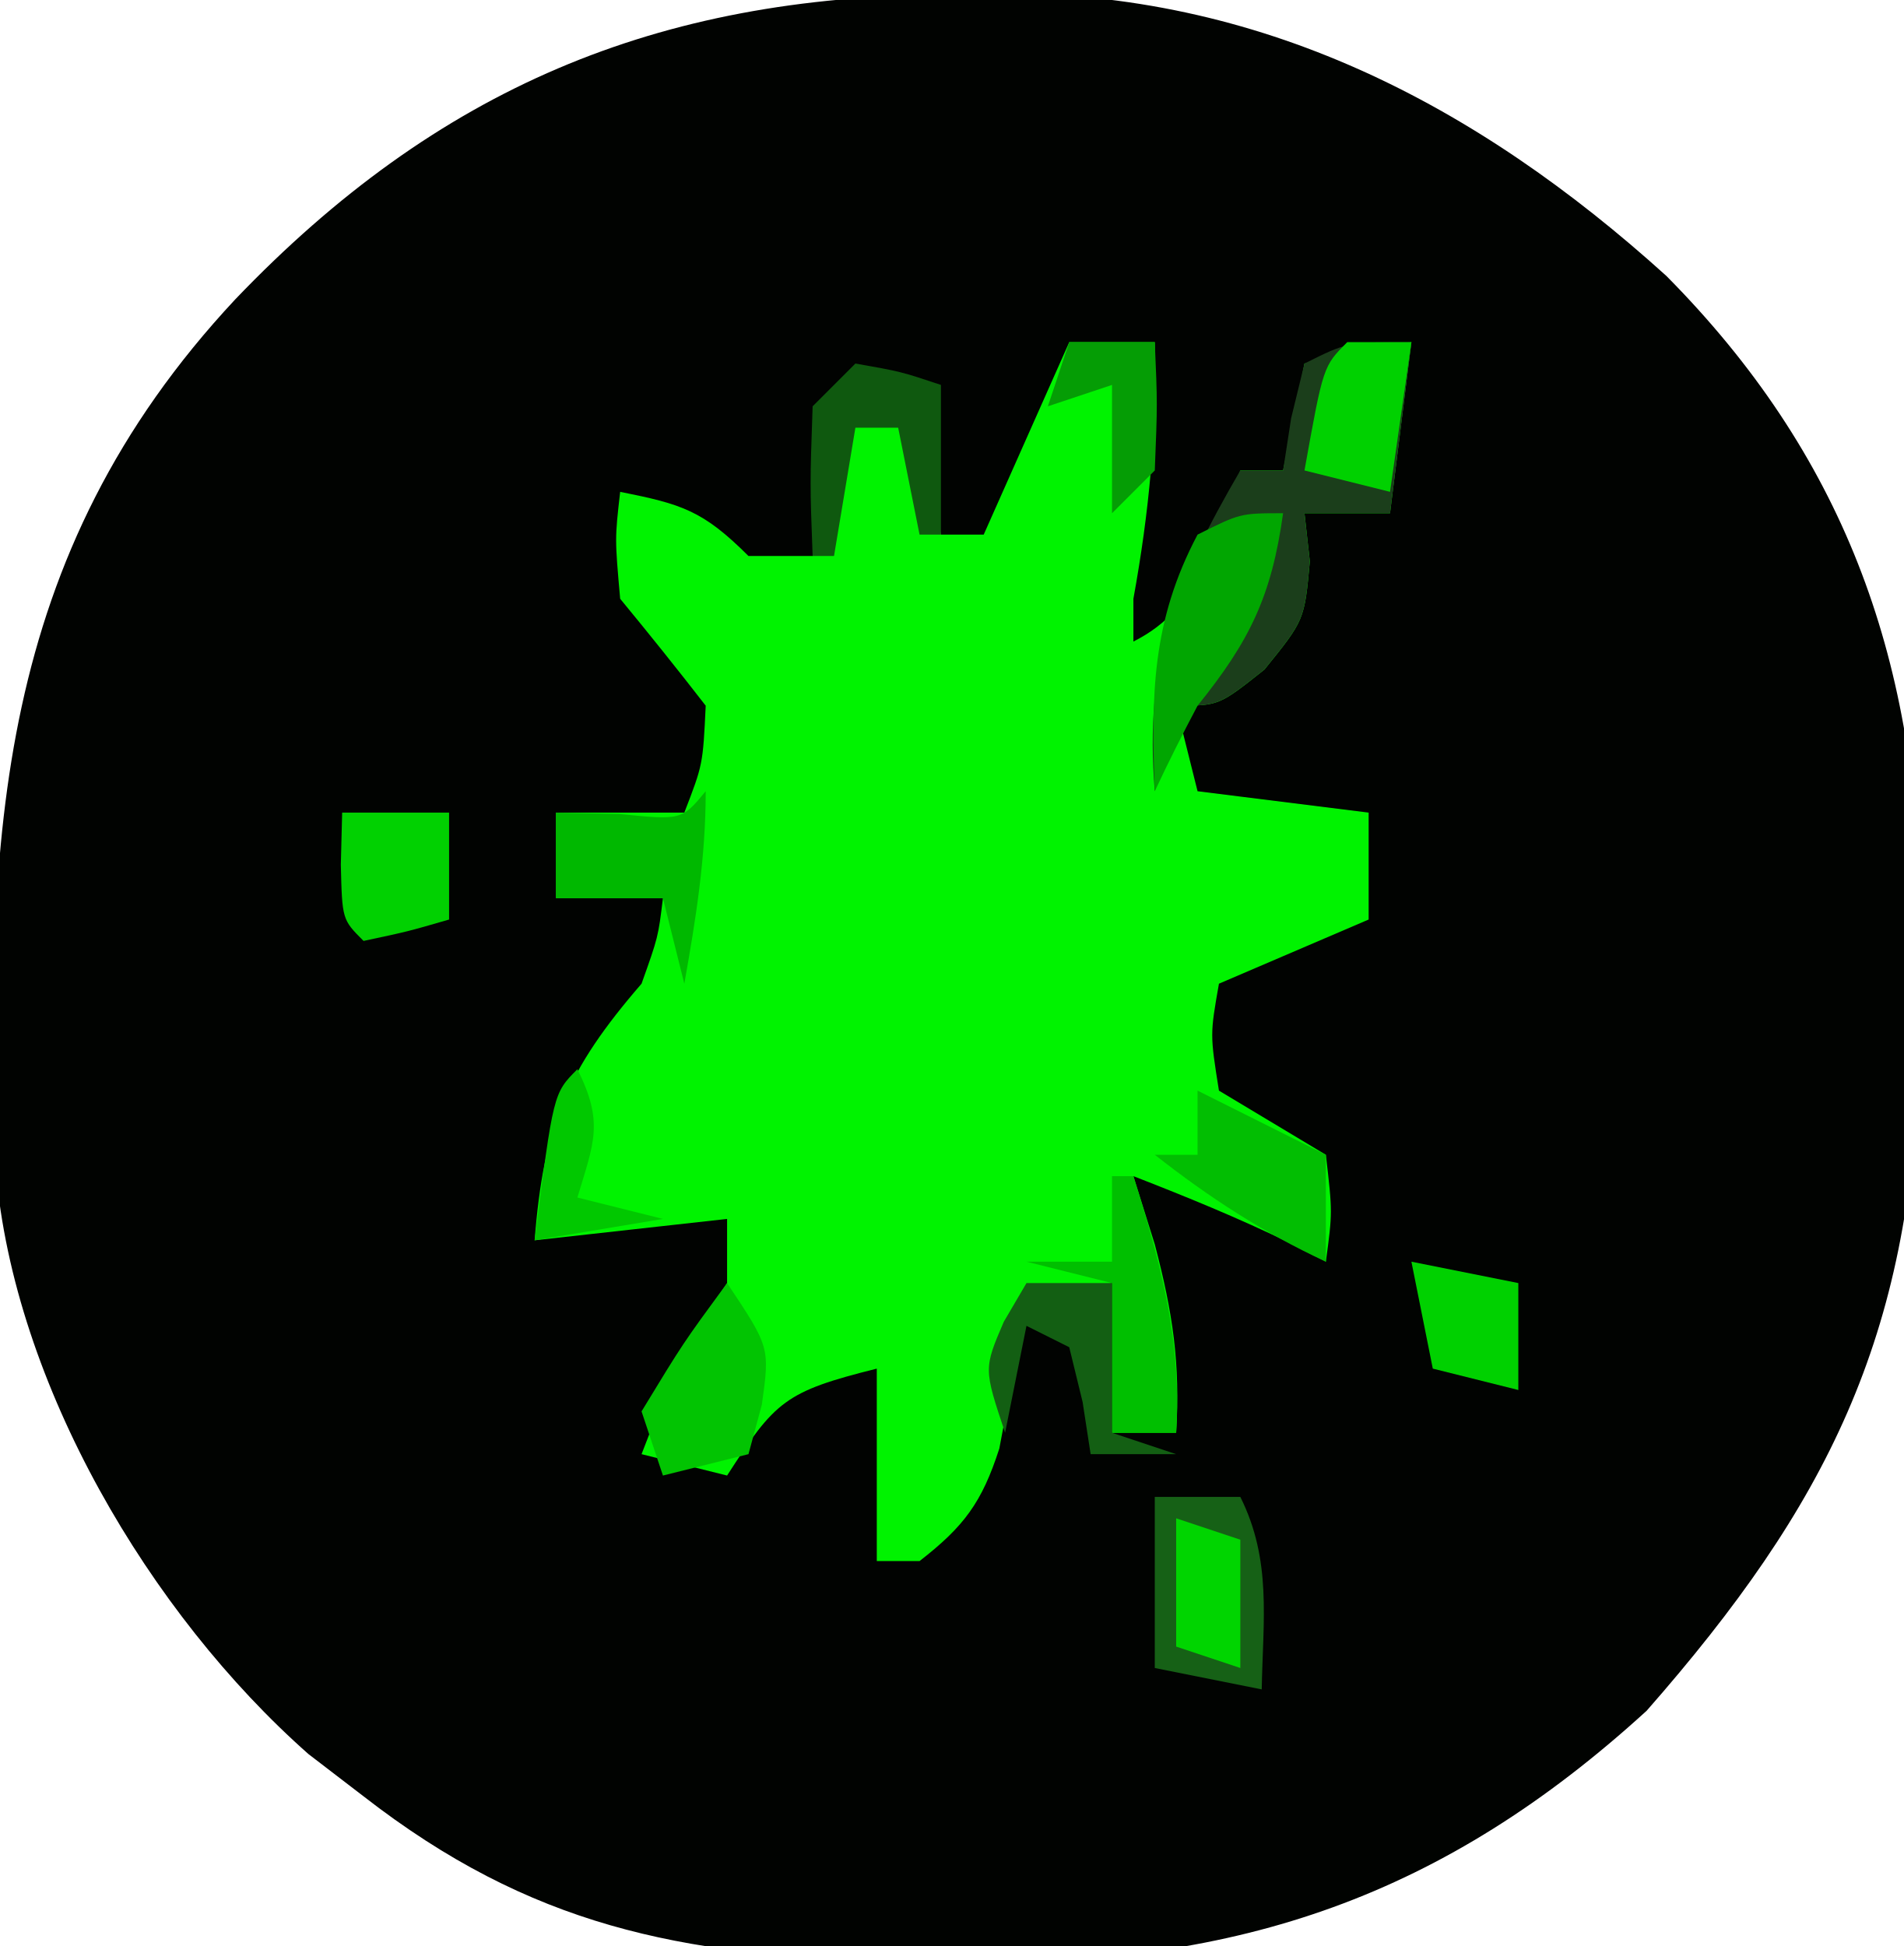
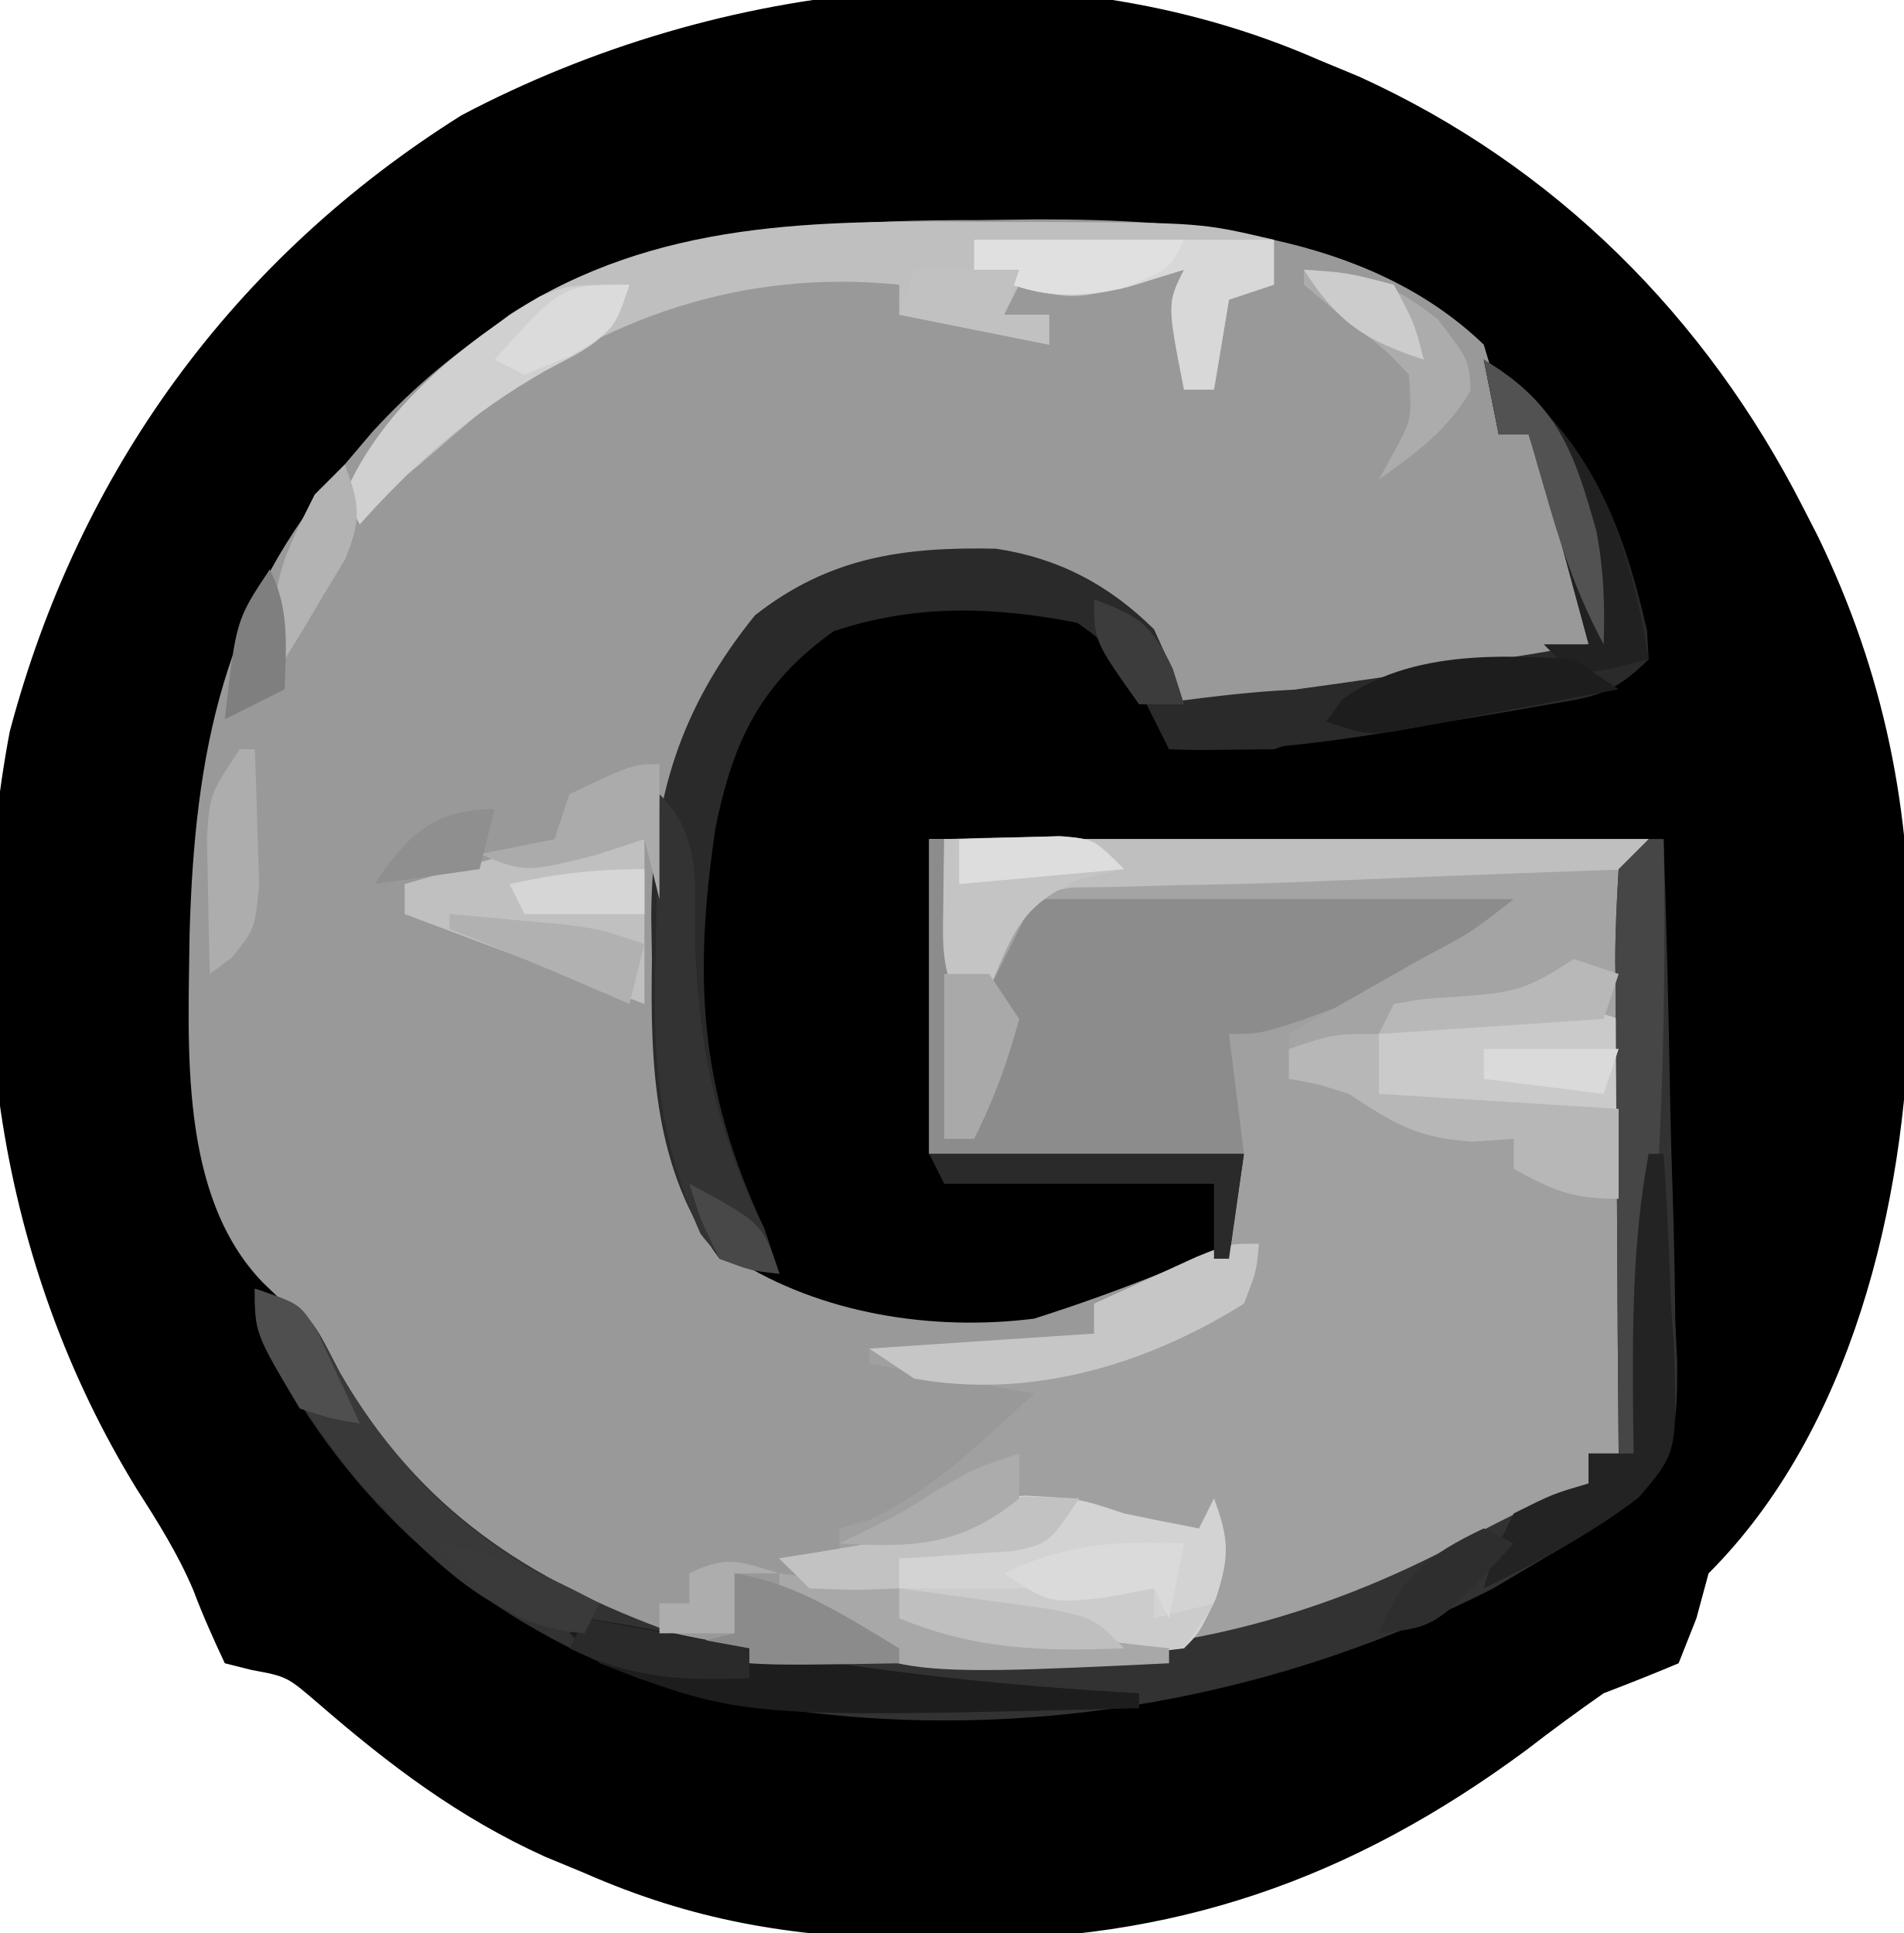
- <svg xmlns="http://www.w3.org/2000/svg" version="1.1" width="89" height="91">
-   <path d="M0 0 C1.219 -0.031 1.219 -0.031 2.463 -0.062 C14.713 -0.14 24.813 5.081 33.734 13.152 C42.003 21.499 45.403 30.89 45.609 42.552 C45.593 43.731 45.578 44.91 45.562 46.125 C45.554 47.354 45.546 48.584 45.538 49.85 C45.172 62.769 41.253 70.632 32.812 80.25 C23.332 88.906 13.8 92.166 1.062 92 C-0.798 91.983 -0.798 91.983 -2.697 91.967 C-12.398 91.676 -19.366 90.331 -27.188 84.25 C-28.038 83.598 -28.889 82.945 -29.766 82.273 C-37.186 75.713 -43.53 64.983 -44.38 54.983 C-44.886 39.435 -44.381 26.233 -33.188 14.25 C-23.73 4.367 -13.464 0.083 0 0 Z " fill="#010301" transform="translate(44.1875,-0.25)" />
-   <path d="M0 0 C1.32 0 2.64 0 4 0 C4.099 4.141 3.74 7.928 3 12 C3 12.66 3 13.32 3 14 C6.247 12.376 6.702 9.246 8 6 C8.66 6 9.32 6 10 6 C10.33 4.35 10.66 2.7 11 1 C12.65 0.67 14.3 0.34 16 0 C15.67 2.64 15.34 5.28 15 8 C13.68 8 12.36 8 11 8 C11.082 8.742 11.165 9.485 11.25 10.25 C11 13 11 13 9.125 15.312 C7 17 7 17 5 17 C5.33 18.32 5.66 19.64 6 21 C8.64 21.33 11.28 21.66 14 22 C14 23.65 14 25.3 14 27 C11.69 27.99 9.38 28.98 7 30 C6.582 32.373 6.582 32.373 7 35 C7.825 35.495 8.65 35.99 9.5 36.5 C10.325 36.995 11.15 37.49 12 38 C12.312 40.688 12.312 40.688 12 43 C11.443 42.711 10.886 42.422 10.312 42.125 C7.915 40.959 5.484 39.966 3 39 C3.33 40.052 3.66 41.104 4 42.188 C4.84 45.389 5.198 47.741 5 51 C4.01 51 3.02 51 2 51 C2 48.69 2 46.38 2 44 C0.02 44.495 0.02 44.495 -2 45 C-2.164 45.922 -2.164 45.922 -2.332 46.863 C-2.57 48.076 -2.57 48.076 -2.812 49.312 C-2.963 50.113 -3.114 50.914 -3.27 51.738 C-4.085 54.263 -4.92 55.381 -7 57 C-7.66 57 -8.32 57 -9 57 C-9 54.03 -9 51.06 -9 48 C-13.294 49.074 -13.747 49.508 -16 53 C-17.32 52.67 -18.64 52.34 -20 52 C-18.875 49.028 -17.777 46.666 -16 44 C-16 43.01 -16 42.02 -16 41 C-20.455 41.495 -20.455 41.495 -25 42 C-24.577 36.61 -23.505 34.053 -20 30 C-19.222 27.818 -19.222 27.818 -19 26 C-20.65 26 -22.3 26 -24 26 C-24 24.68 -24 23.36 -24 22 C-22.02 22 -20.04 22 -18 22 C-17.131 19.751 -17.131 19.751 -17 17 C-18.307 15.313 -19.642 13.646 -21 12 C-21.25 9.188 -21.25 9.188 -21 7 C-18.133 7.573 -17.139 7.861 -15 10 C-14.01 10 -13.02 10 -12 10 C-11.34 7.69 -10.68 5.38 -10 3 C-9.01 3.33 -8.02 3.66 -7 4 C-6.67 5.65 -6.34 7.3 -6 9 C-5.34 9 -4.68 9 -4 9 C-2.68 6.03 -1.36 3.06 0 0 Z " fill="#00F300" transform="translate(50,16)" />
-   <path d="M0 0 C-0.33 2.64 -0.66 5.28 -1 8 C-2.32 8 -3.64 8 -5 8 C-4.918 8.742 -4.835 9.485 -4.75 10.25 C-5 13 -5 13 -6.875 15.312 C-9 17 -9 17 -11 17 C-11.33 18.32 -11.66 19.64 -12 21 C-12.506 14.927 -11.042 11.228 -8 6 C-7.34 6 -6.68 6 -6 6 C-5.814 4.793 -5.814 4.793 -5.625 3.562 C-5.419 2.717 -5.213 1.871 -5 1 C-3 0 -3 0 0 0 Z " fill="#1B3E1B" transform="translate(66,16)" />
-   <path d="M0 0 C1.32 0 2.64 0 4 0 C5.478 2.957 5.06 5.742 5 9 C3.35 8.67 1.7 8.34 0 8 C0 5.36 0 2.72 0 0 Z " fill="#166116" transform="translate(54,70)" />
-   <path d="M0 0 C2 3 2 3 1.625 5.688 C1.419 6.451 1.212 7.214 1 8 C-0.32 8.33 -1.64 8.66 -3 9 C-3.33 8.01 -3.66 7.02 -4 6 C-2.062 2.812 -2.062 2.812 0 0 Z " fill="#02C402" transform="translate(34,60)" />
-   <path d="M0 0 C-0.539 3.877 -1.561 5.976 -4 9 C-4.696 10.318 -5.372 11.648 -6 13 C-6.177 8.493 -6.136 5.034 -4 1 C-2 0 -2 0 0 0 Z " fill="#01A601" transform="translate(60,24)" />
-   <path d="M0 0 C1.98 0.99 3.96 1.98 6 3 C6 4.65 6 6.3 6 8 C3.046 6.628 0.56 5.011 -2 3 C-1.34 3 -0.68 3 0 3 C0 2.01 0 1.02 0 0 Z " fill="#02BE02" transform="translate(56,51)" />
-   <path d="M0 0 C0 3.112 -0.456 5.942 -1 9 C-1.33 7.68 -1.66 6.36 -2 5 C-3.65 5 -5.3 5 -7 5 C-7 3.68 -7 2.36 -7 1 C-5.546 1.031 -5.546 1.031 -4.062 1.062 C-1.125 1.356 -1.125 1.356 0 0 Z " fill="#00B800" transform="translate(33,37)" />
-   <path d="M0 0 C1.65 0 3.3 0 5 0 C5 1.65 5 3.3 5 5 C3.062 5.562 3.062 5.562 1 6 C0 5 0 5 -0.062 2.438 C-0.042 1.633 -0.021 0.829 0 0 Z " fill="#01D101" transform="translate(16,38)" />
-   <path d="M0 0 C0.99 0 1.98 0 3 0 C2.67 2.31 2.34 4.62 2 7 C0.68 6.67 -0.64 6.34 -2 6 C-1.125 1.125 -1.125 1.125 0 0 Z " fill="#00D100" transform="translate(63,16)" />
-   <path d="M0 0 C0.33 0 0.66 0 1 0 C2.292 4.12 3.263 7.668 3 12 C2.01 12 1.02 12 0 12 C0 9.69 0 7.38 0 5 C-1.32 4.67 -2.64 4.34 -4 4 C-2.68 4 -1.36 4 0 4 C0 2.68 0 1.36 0 0 Z " fill="#00BF00" transform="translate(52,55)" />
-   <path d="M0 0 C2.475 0.495 2.475 0.495 5 1 C5 2.65 5 4.3 5 6 C3.68 5.67 2.36 5.34 1 5 C0.67 3.35 0.34 1.7 0 0 Z " fill="#00D100" transform="translate(66,59)" />
-   <path d="M0 0 C1.32 0 2.64 0 4 0 C4 2.31 4 4.62 4 7 C4.99 7.33 5.98 7.66 7 8 C5.68 8 4.36 8 3 8 C2.876 7.196 2.752 6.391 2.625 5.562 C2.419 4.717 2.212 3.871 2 3 C1.34 2.67 0.68 2.34 0 2 C-0.33 3.65 -0.66 5.3 -1 7 C-2 4 -2 4 -1.062 1.812 C-0.537 0.915 -0.537 0.915 0 0 Z " fill="#135F13" transform="translate(48,60)" />
-   <path d="M0 0 C2.125 0.375 2.125 0.375 4 1 C4 3.31 4 5.62 4 8 C3.67 8 3.34 8 3 8 C2.67 6.35 2.34 4.7 2 3 C1.34 3 0.68 3 0 3 C-0.33 4.98 -0.66 6.96 -1 9 C-1.33 9 -1.66 9 -2 9 C-2.125 5.625 -2.125 5.625 -2 2 C-1.34 1.34 -0.68 0.68 0 0 Z " fill="#0F590F" transform="translate(40,17)" />
-   <path d="M0 0 C1.245 2.491 0.777 3.411 0 6 C1.32 6.33 2.64 6.66 4 7 C2.02 7.33 0.04 7.66 -2 8 C-1.125 1.125 -1.125 1.125 0 0 Z " fill="#01C800" transform="translate(27,50)" />
-   <path d="M0 0 C1.32 0 2.64 0 4 0 C4.125 2.875 4.125 2.875 4 6 C3.34 6.66 2.68 7.32 2 8 C2 6.02 2 4.04 2 2 C1.01 2.33 0.02 2.66 -1 3 C-0.67 2.01 -0.34 1.02 0 0 Z " fill="#059D05" transform="translate(50,16)" />
-   <path d="M0 0 C0.99 0.33 1.98 0.66 3 1 C3 2.98 3 4.96 3 7 C2.01 6.67 1.02 6.34 0 6 C0 4.02 0 2.04 0 0 Z " fill="#00D500" transform="translate(55,71)" />
+ <svg xmlns="http://www.w3.org/2000/svg" version="1.1" width="127" height="129">
+   <path d="M0 0 C0.874 0.362 1.748 0.724 2.648 1.098 C15.763 7.05 25.831 17.158 32.312 29.875 C32.638 30.511 32.964 31.146 33.299 31.801 C37.756 41.015 39.547 50.114 39.438 60.312 C39.429 61.317 39.421 62.321 39.412 63.355 C39.119 76.331 35.529 91.471 26 101 C25.598 102.485 25.598 102.485 25.188 104 C24.796 104.99 24.404 105.98 24 107 C22.346 107.698 20.677 108.359 19 109 C17.239 110.226 15.511 111.501 13.812 112.812 C2.093 121.472 -9.769 125.592 -24.375 125.438 C-25.379 125.431 -26.384 125.424 -27.419 125.417 C-35.26 125.248 -41.766 124.179 -49 121 C-49.874 120.638 -50.748 120.276 -51.648 119.902 C-57.399 117.293 -62.012 113.798 -66.773 109.672 C-68.852 107.885 -68.852 107.885 -71.203 107.449 C-72.093 107.227 -72.093 107.227 -73 107 C-73.748 105.402 -74.477 103.79 -75.094 102.137 C-76.129 99.697 -77.447 97.607 -78.875 95.375 C-88.164 80.249 -90.628 62.246 -87.352 44.832 C-82.75 27.427 -72.393 13.221 -57.199 3.688 C-39.974 -5.399 -18.127 -7.966 0 0 Z " fill="#000000" transform="translate(88,4)" />
+   <path d="M0 0 C1.25 -0.016 2.501 -0.032 3.789 -0.049 C13.979 -0.054 25.841 0.82 33.625 8.312 C34.625 11.625 34.625 11.625 34.625 14.312 C35.285 14.312 35.945 14.312 36.625 14.312 C39.61 18.79 40.625 22.951 40.625 28.312 C31.562 30.996 23.02 31.94 13.625 32.312 C13.019 31.361 12.413 30.41 11.789 29.43 C9.25 25.773 7.832 24.715 3.625 23.312 C-2.652 22.566 -7.832 23.052 -13.375 26.312 C-20.257 33.194 -20.738 39.863 -20.75 49.125 C-20.774 50.072 -20.799 51.019 -20.824 51.994 C-20.851 58.401 -20.108 63.946 -16.375 69.312 C-10.611 73.01 -3.104 74.167 3.625 73.312 C6.572 72.38 9.436 71.338 12.305 70.188 C14.625 69.312 14.625 69.312 16.625 69.312 C16.955 67.002 17.285 64.692 17.625 62.312 C10.695 62.312 3.765 62.312 -3.375 62.312 C-3.375 55.383 -3.375 48.453 -3.375 41.312 C12.465 41.312 28.305 41.312 44.625 41.312 C44.13 42.303 44.13 42.303 43.625 43.312 C43.468 46.227 43.366 49.122 43.309 52.039 C43.277 53.333 43.277 53.333 43.246 54.654 C43.18 57.415 43.121 60.176 43.062 62.938 C43.019 64.807 42.976 66.677 42.932 68.547 C42.824 73.135 42.723 77.724 42.625 82.312 C41.965 82.312 41.305 82.312 40.625 82.312 C40.625 82.972 40.625 83.632 40.625 84.312 C27.436 93.658 14.742 96.497 -1.062 96.562 C-2.292 96.583 -3.521 96.604 -4.787 96.625 C-17.39 96.679 -28.305 94.01 -37.676 85.133 C-41.372 81.119 -44.115 77.308 -46.375 72.312 C-47.102 71.613 -47.102 71.613 -47.844 70.898 C-53.477 65.064 -52.804 55.133 -52.724 47.567 C-52.378 35.514 -50.477 25.67 -42.375 16.312 C-41.765 15.593 -41.156 14.874 -40.527 14.133 C-29.147 1.748 -16.02 -0.041 0 0 Z " fill="#999999" transform="translate(65.375,14.6875)" />
+   <path d="M0 0 C15.84 0 31.68 0 48 0 C47.67 0.66 47.34 1.32 47 2 C46.843 4.915 46.741 7.809 46.684 10.727 C46.663 11.589 46.642 12.452 46.621 13.341 C46.555 16.102 46.496 18.864 46.438 21.625 C46.394 23.495 46.351 25.365 46.307 27.234 C46.199 31.823 46.098 36.411 46 41 C45.34 41 44.68 41 44 41 C44 41.66 44 42.32 44 43 C31.262 52.026 19.347 55.316 4 54 C0.488 52.977 0.488 52.977 -2 52 C-2 51.34 -2 50.68 -2 50 C-2.949 50.041 -3.897 50.083 -4.875 50.125 C-8 50 -8 50 -10 48 C-8.68 48 -7.36 48 -6 48 C-6 47.34 -6 46.68 -6 46 C-5.34 45.814 -4.68 45.629 -4 45.438 C0.37 43.344 3.429 40.268 7 37 C3.37 36.34 -0.26 35.68 -4 35 C-4 34.67 -4 34.34 -4 34 C0.95 33.67 5.9 33.34 11 33 C11 32.34 11 31.68 11 31 C13.97 30.01 16.94 29.02 20 28 C20.33 25.69 20.66 23.38 21 21 C14.07 21 7.14 21 0 21 C0 14.07 0 7.14 0 0 Z " fill="#A0A0A0" transform="translate(62,56)" />
+   <path d="M0 0 C0.33 0 0.66 0 1 0 C1.33 2.97 1.66 5.94 2 9 C2.66 9 3.32 9 4 9 C4.402 7.793 4.402 7.793 4.812 6.562 C5.204 5.717 5.596 4.871 6 4 C9.538 2.821 12.341 2.887 16.074 2.902 C17.1 2.904 17.1 2.904 18.146 2.907 C20.327 2.912 22.507 2.925 24.688 2.938 C26.167 2.943 27.647 2.947 29.127 2.951 C32.751 2.962 36.376 2.979 40 3 C36.262 6.909 33.429 8.975 28.312 10.812 C26.605 11.441 26.605 11.441 24.863 12.082 C22 13 22 13 20 13 C20.33 15.64 20.66 18.28 21 21 C14.07 21 7.14 21 0 21 C0 14.07 0 7.14 0 0 Z " fill="#8C8C8C" transform="translate(62,56)" />
+   <path d="M0 0 C15.51 0 31.02 0 47 0 C46.67 0.66 46.34 1.32 46 2 C45.848 3.666 45.751 5.337 45.684 7.008 C45.621 8.487 45.621 8.487 45.557 9.996 C45.517 11.029 45.478 12.061 45.438 13.125 C45.373 14.685 45.373 14.685 45.307 16.277 C45.2 18.851 45.098 21.426 45 24 C41.894 24 40.647 23.461 38 22 C38 21.34 38 20.68 38 20 C37.113 20.062 36.226 20.124 35.312 20.188 C31.595 19.977 30.06 19.013 27 17 C24.809 16.304 24.809 16.304 23 16 C23 15.01 23 14.02 23 13 C23.999 12.434 24.998 11.868 26.027 11.285 C27.331 10.544 28.634 9.803 29.938 9.062 C30.597 8.689 31.256 8.316 31.936 7.932 C35.158 6.23 35.158 6.23 38 4 C27.44 4 16.88 4 6 4 C5.01 5.98 4.02 7.96 3 10 C2.01 10.495 2.01 10.495 1 11 C0 9 0 9 0 0 Z " fill="#A4A4A4" transform="translate(63,56)" />
+   <path d="M0 0 C0.33 0 0.66 0 1 0 C1.198 5.871 1.343 11.741 1.439 17.615 C1.48 19.611 1.534 21.607 1.604 23.603 C1.701 26.478 1.746 29.35 1.781 32.227 C1.823 33.114 1.864 34.002 1.906 34.917 C1.909 38.668 1.89 41.03 -0.715 43.869 C-2.749 45.418 -4.778 46.739 -7 48 C-8.118 48.664 -9.235 49.328 -10.387 50.012 C-27.701 58.802 -48.328 61.397 -67.281 56.035 C-78.437 51.788 -86.624 44.387 -92.188 33.883 C-93 32 -93 32 -93 30 C-89.258 31.247 -89.105 32.225 -87.312 35.625 C-82.005 44.744 -74.842 49.44 -65 53 C-58.893 54.458 -52.746 54.264 -46.5 54.312 C-45.296 54.342 -44.092 54.371 -42.852 54.4 C-31.822 54.477 -22.092 52.019 -12.375 46.812 C-9.559 45.322 -7.025 44.008 -4 43 C-4 42.34 -4 41.68 -4 41 C-3.34 41 -2.68 41 -2 41 C-2.01 39.829 -2.021 38.658 -2.032 37.452 C-2.068 33.117 -2.091 28.782 -2.11 24.447 C-2.12 22.569 -2.134 20.691 -2.151 18.813 C-2.175 16.118 -2.186 13.422 -2.195 10.727 C-2.206 9.884 -2.216 9.041 -2.227 8.173 C-2.227 6.114 -2.123 4.055 -2 2 C-1.34 1.34 -0.68 0.68 0 0 Z " fill="#323232" transform="translate(110,56)" />
+   <path d="M0 0 C6.75 4.688 9.12 10.37 10.898 18.082 C10.932 18.715 10.965 19.348 11 20 C8.581 22.419 7.348 22.495 4.02 23.07 C2.52 23.331 2.52 23.331 0.99 23.598 C-0.058 23.772 -1.107 23.946 -2.188 24.125 C-3.731 24.398 -3.731 24.398 -5.307 24.676 C-10.61 25.579 -15.621 26.228 -21 26 C-21.557 24.886 -22.114 23.773 -22.688 22.625 C-24.06 20.274 -24.84 19.108 -27.125 17.562 C-32.734 16.465 -37.921 16.307 -43.375 18.125 C-48.262 21.616 -50.067 25.426 -51.25 31.188 C-52.76 41.319 -52.337 48.665 -48 58 C-47.67 58.99 -47.34 59.98 -47 61 C-48.861 60.742 -48.861 60.742 -51 60 C-55.398 54.081 -55.617 47.086 -55.5 40 C-55.515 39.067 -55.531 38.133 -55.547 37.172 C-55.503 29.289 -53.603 23.22 -48.625 17.062 C-43.671 13.17 -38.702 12.487 -32.539 12.617 C-28.371 13.246 -24.989 15.033 -22 18 C-20.781 20.676 -20.781 20.676 -20 23 C-10.965 21.84 -1.974 20.571 7 19 C6.522 17.229 6.042 15.458 5.562 13.688 C5.296 12.701 5.029 11.715 4.754 10.699 C4.219 8.785 3.629 6.886 3 5 C2.34 5 1.68 5 1 5 C0.505 2.525 0.505 2.525 0 0 Z " fill="#2A2A2A" transform="translate(99,24)" />
+   <path d="M0 0 C1.301 0.001 2.601 0.001 3.941 0.002 C14.388 0.05 14.388 0.05 19.25 1.188 C19.25 2.178 19.25 3.167 19.25 4.188 C18.26 4.518 17.27 4.848 16.25 5.188 C15.92 7.168 15.59 9.148 15.25 11.188 C14.59 11.188 13.93 11.188 13.25 11.188 C12.125 5.438 12.125 5.438 13.25 3.188 C11.992 3.538 10.734 3.889 9.438 4.25 C6.303 5.124 5.467 5.26 2.25 4.188 C1.92 4.848 1.59 5.508 1.25 6.188 C2.24 6.188 3.23 6.188 4.25 6.188 C4.25 6.848 4.25 7.508 4.25 8.188 C-0.7 7.197 -0.7 7.197 -5.75 6.188 C-5.75 5.527 -5.75 4.867 -5.75 4.188 C-16.183 3.128 -25.482 6.367 -33.75 12.75 C-35.094 13.883 -36.428 15.028 -37.75 16.188 C-38.761 16.992 -39.771 17.796 -40.812 18.625 C-41.452 19.141 -42.091 19.656 -42.75 20.188 C-41.576 13.477 -36.932 10.086 -31.75 6.188 C-21.956 -0.143 -11.299 -0.108 0 0 Z " fill="#BFBFBF" transform="translate(65.75,14.8125)" />
+   <path d="M0 0 C3.562 0.188 3.562 0.188 6.562 1.188 C8.226 1.536 9.892 1.872 11.562 2.188 C11.893 1.528 12.223 0.868 12.562 0.188 C13.574 2.918 13.608 4.048 12.688 6.875 C11.562 9.188 11.562 9.188 10.562 10.188 C8.503 10.314 6.438 10.363 4.375 10.375 C3.247 10.389 2.119 10.403 0.957 10.418 C-2.497 10.183 -5.218 9.423 -8.438 8.188 C-8.438 7.527 -8.438 6.867 -8.438 6.188 C-9.386 6.229 -10.335 6.27 -11.312 6.312 C-14.438 6.188 -14.438 6.188 -16.438 4.188 C-15.281 4.006 -15.281 4.006 -14.102 3.82 C-13.099 3.653 -12.096 3.485 -11.062 3.312 C-9.566 3.069 -9.566 3.069 -8.039 2.82 C-4.352 1.924 -4.035 0.22 0 0 Z " fill="#D3D3D3" transform="translate(68.4375,99.8125)" />
+   <path d="M0 0 C15.51 0 31.02 0 47 0 C46.67 0.66 46.34 1.32 46 2 C44.929 2.038 44.929 2.038 43.835 2.076 C36.956 2.32 30.079 2.593 23.202 2.881 C20.554 2.979 17.911 3.043 15.262 3.078 C14.041 3.114 12.82 3.15 11.562 3.188 C10.533 3.202 9.503 3.216 8.441 3.23 C5.665 3.803 5.665 3.803 4.277 6.988 C3.856 7.982 3.434 8.976 3 10 C2.01 10.495 2.01 10.495 1 11 C0 9 0 9 0 0 Z " fill="#BFBFBF" transform="translate(63,56)" />
+   <path d="M0 0 C0 3.63 0 7.26 0 11 C-5.28 9.02 -10.56 7.04 -16 5 C-16 4.34 -16 3.68 -16 3 C-14.273 2.492 -12.543 1.994 -10.812 1.5 C-9.85 1.222 -8.887 0.943 -7.895 0.656 C-5 0 -5 0 0 0 Z " fill="#C0C0C0" transform="translate(43,56)" />
+   <path d="M0 0 C0 1.98 0 3.96 0 6 C-5.843 7.243 -10.267 6.573 -16 5 C-16 3.68 -16 2.36 -16 1 C-14.085 0.636 -12.168 0.284 -10.25 -0.062 C-9.183 -0.26 -8.115 -0.457 -7.016 -0.66 C-4.252 -0.972 -2.591 -0.899 0 0 Z " fill="#CACACA" transform="translate(108,68)" />
+   <path d="M0 0 C0.33 0 0.66 0 1 0 C1.25 13.825 0.652 27.271 -1 41 C-1.33 41 -1.66 41 -2 41 C-2.049 35.482 -2.086 29.965 -2.11 24.447 C-2.12 22.569 -2.134 20.691 -2.151 18.813 C-2.175 16.118 -2.186 13.422 -2.195 10.727 C-2.206 9.884 -2.216 9.041 -2.227 8.173 C-2.227 6.114 -2.123 4.055 -2 2 C-1.34 1.34 -0.68 0.68 0 0 Z " fill="#464646" transform="translate(110,56)" />
+   <path d="M0 0 C2.927 2.927 2.295 6.076 2.375 10 C2.637 17.073 3.819 22.612 7 29 C7.33 29.99 7.66 30.98 8 32 C5.462 31.645 4.321 31.424 2.743 29.34 C-0.133 22.927 -0.49 17.405 -0.25 10.438 C-0.232 9.429 -0.214 8.42 -0.195 7.381 C-0.149 4.92 -0.083 2.46 0 0 Z " fill="#333333" transform="translate(44,53)" />
+   <path d="M0 0 C3.742 1.247 3.895 2.225 5.688 5.625 C9.853 12.85 15.334 17.742 23 21 C22.67 21.66 22.34 22.32 22 23 C15.324 22.238 11.476 17.669 7 13 C3.781 8.935 1.029 5.144 0 0 Z " fill="#393939" transform="translate(17,86)" />
+   <path d="M0 0 C1.613 0.209 3.217 0.495 4.812 0.812 C5.813 1.003 6.813 1.194 7.844 1.391 C8.885 1.592 9.927 1.793 11 2 C19.653 3.628 28.209 4.506 37 5 C37 5.33 37 5.66 37 6 C10.587 6.66 10.587 6.66 1 3 C0.34 2.34 -0.32 1.68 -1 1 C-0.67 0.67 -0.34 0.34 0 0 Z " fill="#1D1D1D" transform="translate(39,108)" />
+   <path d="M0 0 C6.6 0 13.2 0 20 0 C20 0.99 20 1.98 20 3 C19.01 3.33 18.02 3.66 17 4 C16.67 5.98 16.34 7.96 16 10 C15.34 10 14.68 10 14 10 C12.875 4.25 12.875 4.25 14 2 C12.804 2.371 11.607 2.743 10.375 3.125 C6.346 4.157 3.847 3.731 0 2 C0 1.34 0 0.68 0 0 Z " fill="#D8D8D8" transform="translate(65,16)" />
+   <path d="M0 0 C6.845 4.754 9.177 10.399 10.703 18.277 C10.801 18.846 10.899 19.414 11 20 C8.625 20.625 8.625 20.625 6 21 C5.34 20.34 4.68 19.68 4 19 C4.99 19 5.98 19 7 19 C6.522 17.229 6.042 15.458 5.562 13.688 C5.296 12.701 5.029 11.715 4.754 10.699 C4.219 8.785 3.629 6.886 3 5 C2.34 5 1.68 5 1 5 C0.67 3.35 0.34 1.7 0 0 Z " fill="#212121" transform="translate(99,24)" />
+   <path d="M0 0 C-1.245 3.735 -2.242 3.931 -5.625 5.75 C-10.539 8.56 -14.243 11.795 -18 16 C-18.33 15.34 -18.66 14.68 -19 14 C-16.565 8.319 -11.212 3.935 -5.996 0.793 C-4 0 -4 0 0 0 Z " fill="#D0D0D0" transform="translate(42,19)" />
+   <path d="M0 0 C0.33 0 0.66 0 1 0 C1.234 3.374 1.375 6.746 1.5 10.125 C1.567 11.076 1.634 12.028 1.703 13.008 C1.896 19.958 1.896 19.958 -0.676 22.948 C-3.91 25.416 -7.353 27.22 -11 29 C-10.312 26.625 -10.312 26.625 -9 24 C-6.375 22.688 -6.375 22.688 -4 22 C-4 21.34 -4 20.68 -4 20 C-3.01 20 -2.02 20 -1 20 C-1.012 19.143 -1.023 18.286 -1.035 17.402 C-1.082 11.491 -1.082 5.818 0 0 Z " fill="#232323" transform="translate(110,77)" />
+   <path d="M0 0 C0 1.32 0 2.64 0 4 C5.28 4.33 10.56 4.66 16 5 C16 6.98 16 8.96 16 11 C12.894 11 11.647 10.461 9 9 C9 8.34 9 7.68 9 7 C8.113 7.062 7.226 7.124 6.312 7.188 C2.595 6.977 1.06 6.013 -2 4 C-4.191 3.304 -4.191 3.304 -6 3 C-6 2.34 -6 1.68 -6 1 C-3 0 -3 0 0 0 Z " fill="#B7B7B7" transform="translate(92,69)" />
+   <path d="M0 0 C-0.16 1.828 -0.16 1.828 -1 4 C-7.572 8.114 -15.273 10.393 -23 9 C-23.99 8.34 -24.98 7.68 -26 7 C-21.05 6.67 -16.1 6.34 -11 6 C-11 5.34 -11 4.68 -11 4 C-9.544 3.329 -8.085 2.663 -6.625 2 C-5.813 1.629 -5.001 1.258 -4.164 0.875 C-2 0 -2 0 0 0 Z " fill="#C6C6C6" transform="translate(84,83)" />
+   <path d="M0 0 C1.625 -0.054 3.25 -0.093 4.875 -0.125 C5.78 -0.148 6.685 -0.171 7.617 -0.195 C10 0 10 0 12 2 C11.072 2.206 10.144 2.413 9.188 2.625 C5.163 4.361 4.672 6.07 3 10 C2.01 10.495 2.01 10.495 1 11 C-0.203 8.595 -0.101 7.05 -0.062 4.375 C-0.053 3.558 -0.044 2.74 -0.035 1.898 C-0.024 1.272 -0.012 0.645 0 0 Z " fill="#C4C4C4" transform="translate(63,56)" />
+   <path d="M0 0 C5.61 0 11.22 0 17 0 C17 0.66 17 1.32 17 2 C18.32 1.67 19.64 1.34 21 1 C20.01 2.485 20.01 2.485 19 4 C16.172 4.363 16.172 4.363 12.75 4.312 C11.631 4.309 10.512 4.305 9.359 4.301 C5.955 3.996 3.184 3.211 0 2 C0 1.34 0 0.68 0 0 Z " fill="#CCCCCC" transform="translate(60,106)" />
+   <path d="M0 0 C6.93 0 13.86 0 21 0 C20.67 2.31 20.34 4.62 20 7 C19.67 7 19.34 7 19 7 C19 5.35 19 3.7 19 2 C13.06 2 7.12 2 1 2 C0.67 1.34 0.34 0.68 0 0 Z " fill="#2A2A2A" transform="translate(62,77)" />
+   <path d="M0 0 C3.951 0.276 5.78 0.827 8.938 3.312 C11 6 11 6 11.125 8.062 C9.571 10.738 7.49 12.212 5 14 C5.495 13.103 5.495 13.103 6 12.188 C7.208 9.946 7.208 9.946 7 7 C5.464 5.357 5.464 5.357 3.5 3.875 C2.32 2.934 1.149 1.979 0 1 C0 0.67 0 0.34 0 0 Z " fill="#ACACAC" transform="translate(87,18)" />
+   <path d="M0 0 C2.64 0.33 5.28 0.66 8 1 C8 1.66 8 2.32 8 3 C13.94 3.66 19.88 4.32 26 5 C26 5.33 26 5.66 26 6 C6.653 6.93 6.653 6.93 0 1 C0 0.67 0 0.34 0 0 Z " fill="#A8A8A8" transform="translate(52,105)" />
+   <path d="M0 0 C1.671 0.062 1.671 0.062 3.375 0.125 C1.375 3.125 1.375 3.125 -1.008 3.637 C-2.365 3.724 -2.365 3.724 -3.75 3.812 C-5.115 3.911 -5.115 3.911 -6.508 4.012 C-7.556 4.068 -7.556 4.068 -8.625 4.125 C-8.625 4.785 -8.625 5.445 -8.625 6.125 C-11.5 6.25 -11.5 6.25 -14.625 6.125 C-15.285 5.465 -15.945 4.805 -16.625 4.125 C-15.469 3.943 -15.469 3.943 -14.289 3.758 C-13.286 3.59 -12.283 3.423 -11.25 3.25 C-9.753 3.006 -9.753 3.006 -8.227 2.758 C-4.389 1.824 -4.264 0.147 0 0 Z " fill="#C2C2C2" transform="translate(68.625,99.875)" />
+   <path d="M0 0 C4.194 0.671 7.403 2.856 11 5 C11 5.33 11 5.66 11 6 C0.442 6.185 0.442 6.185 -4 5 C-2.68 4.67 -1.36 4.34 0 4 C0 2.68 0 1.36 0 0 Z " fill="#8B8B8B" transform="translate(49,105)" />
+   <path d="M0 0 C0.99 0.66 1.98 1.32 3 2 C0.231 2.53 -2.54 3.049 -5.312 3.562 C-6.098 3.714 -6.884 3.865 -7.693 4.021 C-8.451 4.16 -9.208 4.299 -9.988 4.441 C-10.685 4.572 -11.381 4.703 -12.099 4.838 C-14 5 -14 5 -17 4 C-12.507 -0.493 -5.98 -0.399 0 0 Z " fill="#1D1D1D" transform="translate(105,44)" />
+   <path d="M0 0 C-0.33 1.65 -0.66 3.3 -1 5 C-1.33 4.34 -1.66 3.68 -2 3 C-3.64 3.309 -3.64 3.309 -5.312 3.625 C-9 4 -9 4 -12 2 C-7.879 0.002 -4.548 -0.178 0 0 Z " fill="#DADADA" transform="translate(79,103)" />
+   <path d="M0 0 C0.33 0 0.66 0 1 0 C1.081 1.937 1.139 3.875 1.188 5.812 C1.24 7.431 1.24 7.431 1.293 9.082 C1 12 1 12 -0.512 13.887 C-1.003 14.254 -1.494 14.621 -2 15 C-2.054 13.063 -2.093 11.125 -2.125 9.188 C-2.148 8.109 -2.171 7.03 -2.195 5.918 C-2 3 -2 3 0 0 Z " fill="#ADADAD" transform="translate(16,50)" />
+   <path d="M0 0 C0 2.97 0 5.94 0 9 C-0.33 7.68 -0.66 6.36 -1 5 C-2.072 5.351 -3.145 5.701 -4.25 6.062 C-8.923 7.231 -8.923 7.231 -12 6 C-10.35 5.67 -8.7 5.34 -7 5 C-6.67 4.01 -6.34 3.02 -6 2 C-1.789 0 -1.789 0 0 0 Z " fill="#ABABAB" transform="translate(44,51)" />
+   <path d="M0 0 C0.99 0 1.98 0 3 0 C3.66 0.99 4.32 1.98 5 3 C4.245 5.848 3.316 8.368 2 11 C1.34 11 0.68 11 0 11 C0 7.37 0 3.74 0 0 Z " fill="#A9A9A9" transform="translate(63,65)" />
+   <path d="M0 0 C-2 3 -2 3 -5 4 C-7.333 4.04 -9.667 4.044 -12 4 C-12.33 3.01 -12.66 2.02 -13 1 C-8.624 0.407 -4.425 -0.138 0 0 Z " fill="#2A2A2A" transform="translate(90,46)" />
+   <path d="M0 0 C4.959 2.949 6.04 6.177 7.52 11.465 C8.007 14.039 8.089 16.386 8 19 C6.383 15.99 5.324 13.029 4.375 9.75 C4.115 8.858 3.854 7.966 3.586 7.047 C3.393 6.371 3.199 5.696 3 5 C2.34 5 1.68 5 1 5 C0.67 3.35 0.34 1.7 0 0 Z " fill="#525252" transform="translate(99,24)" />
+   <path d="M0 0 C0.99 0.33 1.98 0.66 3 1 C2.67 1.99 2.34 2.98 2 4 C-2.95 4.33 -7.9 4.66 -13 5 C-12.67 4.34 -12.34 3.68 -12 3 C-10.039 2.656 -10.039 2.656 -7.625 2.5 C-4.103 2.271 -3.071 2.047 0 0 Z " fill="#B8B8B8" transform="translate(105,64)" />
+   <path d="M0 0 C1.017 2.655 1.13 3.692 0.004 6.359 C-0.472 7.148 -0.947 7.937 -1.438 8.75 C-2.147 9.949 -2.147 9.949 -2.871 11.172 C-3.244 11.775 -3.616 12.378 -4 13 C-5.457 8.561 -4.061 6.123 -2 2 C-1.34 1.34 -0.68 0.68 0 0 Z " fill="#B3B3B3" transform="translate(23,31)" />
+   <path d="M0 0 C4.62 0 9.24 0 14 0 C13 2 13 2 9.812 3.25 C5.687 4.062 3.79 3.664 0 2 C0 1.34 0 0.68 0 0 Z " fill="#E0E0E0" transform="translate(65,16)" />
+   <path d="M0 0 C2.31 0 4.62 0 7 0 C6.67 0.99 6.34 1.98 6 3 C6.99 3 7.98 3 9 3 C9 3.66 9 4.32 9 5 C5.7 4.34 2.4 3.68 -1 3 C-0.67 2.01 -0.34 1.02 0 0 Z " fill="#C1C1C1" transform="translate(61,18)" />
+   <path d="M0 0 C3.63 0.66 7.26 1.32 11 2 C11 2.66 11 3.32 11 4 C6.452 4.178 3.121 3.998 -1 2 C-0.67 1.34 -0.34 0.68 0 0 Z " fill="#2A2A2A" transform="translate(39,108)" />
+   <path d="M0 0 C2.126 0.282 4.251 0.576 6.375 0.875 C7.558 1.037 8.742 1.2 9.961 1.367 C13 2 13 2 15 4 C9.561 4.218 5.129 4.104 0 2 C0 1.34 0 0.68 0 0 Z " fill="#BFBFBF" transform="translate(60,106)" />
+   <path d="M0 0 C4.128 0.607 7.332 2.038 11 4 C10.67 4.66 10.34 5.32 10 6 C5.167 5.586 3.173 3.536 0 0 Z " fill="#3A3A3A" transform="translate(29,103)" />
+   <path d="M0 0 C1.605 0.141 3.209 0.288 4.812 0.438 C5.706 0.519 6.599 0.6 7.52 0.684 C10 1 10 1 13 2 C12.67 3.32 12.34 4.64 12 6 C10.948 5.546 9.896 5.093 8.812 4.625 C5.892 3.372 2.957 2.165 0 1 C0 0.67 0 0.34 0 0 Z " fill="#B1B1B1" transform="translate(30,61)" />
+   <path d="M0 0 C0 0.99 0 1.98 0 3 C-3.907 6.197 -7.07 6.29 -12 6 C-11.443 5.732 -10.886 5.464 -10.312 5.188 C-7.925 3.997 -7.925 3.997 -5.438 2.438 C-3 1 -3 1 0 0 Z " fill="#ACACAC" transform="translate(68,97)" />
+   <path d="M0 0 C1.458 -0.054 2.916 -0.093 4.375 -0.125 C5.187 -0.148 5.999 -0.171 6.836 -0.195 C9 0 9 0 11 2 C7.37 2.33 3.74 2.66 0 3 C0 2.01 0 1.02 0 0 Z " fill="#DDDDDD" transform="translate(64,56)" />
+   <path d="M0 0 C0.66 0.33 1.32 0.66 2 1 C-3.143 6.571 -3.143 6.571 -7 7 C-5.556 3.193 -3.65 1.734 0 0 Z " fill="#2E2E2E" transform="translate(99,102)" />
+   <path d="M0 0 C-1 3 -1 3 -3.938 4.75 C-5.453 5.369 -5.453 5.369 -7 6 C-7.66 5.67 -8.32 5.34 -9 5 C-4.5 0 -4.5 0 0 0 Z " fill="#DBDBDB" transform="translate(42,19)" />
+   <path d="M0 0 C3 1 3 1 4.168 2.848 C4.504 3.579 4.841 4.309 5.188 5.062 C5.532 5.796 5.876 6.529 6.23 7.285 C6.484 7.851 6.738 8.417 7 9 C5.109 8.684 5.109 8.684 3 8 C0 2.964 0 2.964 0 0 Z " fill="#4F4F4F" transform="translate(17,86)" />
+   <path d="M0 0 C2.97 0 5.94 0 9 0 C8.67 0.99 8.34 1.98 8 3 C5.36 2.67 2.72 2.34 0 2 C0 1.34 0 0.68 0 0 Z " fill="#DADADA" transform="translate(99,70)" />
+   <path d="M0 0 C2.875 0.188 2.875 0.188 6 1 C7.375 3.562 7.375 3.562 8 6 C4.086 4.731 2.209 3.488 0 0 Z " fill="#CCCCCC" transform="translate(87,18)" />
+   <path d="M0 0 C0 0.99 0 1.98 0 3 C-2.64 3 -5.28 3 -8 3 C-8.33 2.34 -8.66 1.68 -9 1 C-5.847 0.299 -3.273 0 0 0 Z " fill="#D6D6D6" transform="translate(43,58)" />
+   <path d="M0 0 C-0.33 1.32 -0.66 2.64 -1 4 C-3.31 4.33 -5.62 4.66 -8 5 C-5.812 1.718 -4.052 0 0 0 Z " fill="#8F8F8F" transform="translate(33,54)" />
+   <path d="M0 0 C1.354 2.709 1.065 5.009 1 8 C-0.98 8.99 -0.98 8.99 -3 10 C-2.25 3.375 -2.25 3.375 0 0 Z " fill="#7F7F7F" transform="translate(18,38)" />
+   <path d="M0 0 C-0.99 0 -1.98 0 -3 0 C-3 1.32 -3 2.64 -3 4 C-4.65 4 -6.3 4 -8 4 C-8 3.34 -8 2.68 -8 2 C-7.34 2 -6.68 2 -6 2 C-6 1.34 -6 0.68 -6 0 C-3.509 -1.245 -2.589 -0.777 0 0 Z " fill="#ADADAD" transform="translate(52,105)" />
+   <path d="M0 0 C2.993 1.098 3.846 1.677 5.25 4.625 C5.497 5.409 5.745 6.192 6 7 C5.01 7 4.02 7 3 7 C0 2.778 0 2.778 0 0 Z " fill="#3C3C3C" transform="translate(73,40)" />
+   <path d="M0 0 C4.875 2.625 4.875 2.625 6 6 C4.125 5.812 4.125 5.812 2 5 C0.75 2.438 0.75 2.438 0 0 Z " fill="#484848" transform="translate(46,79)" />
</svg>
